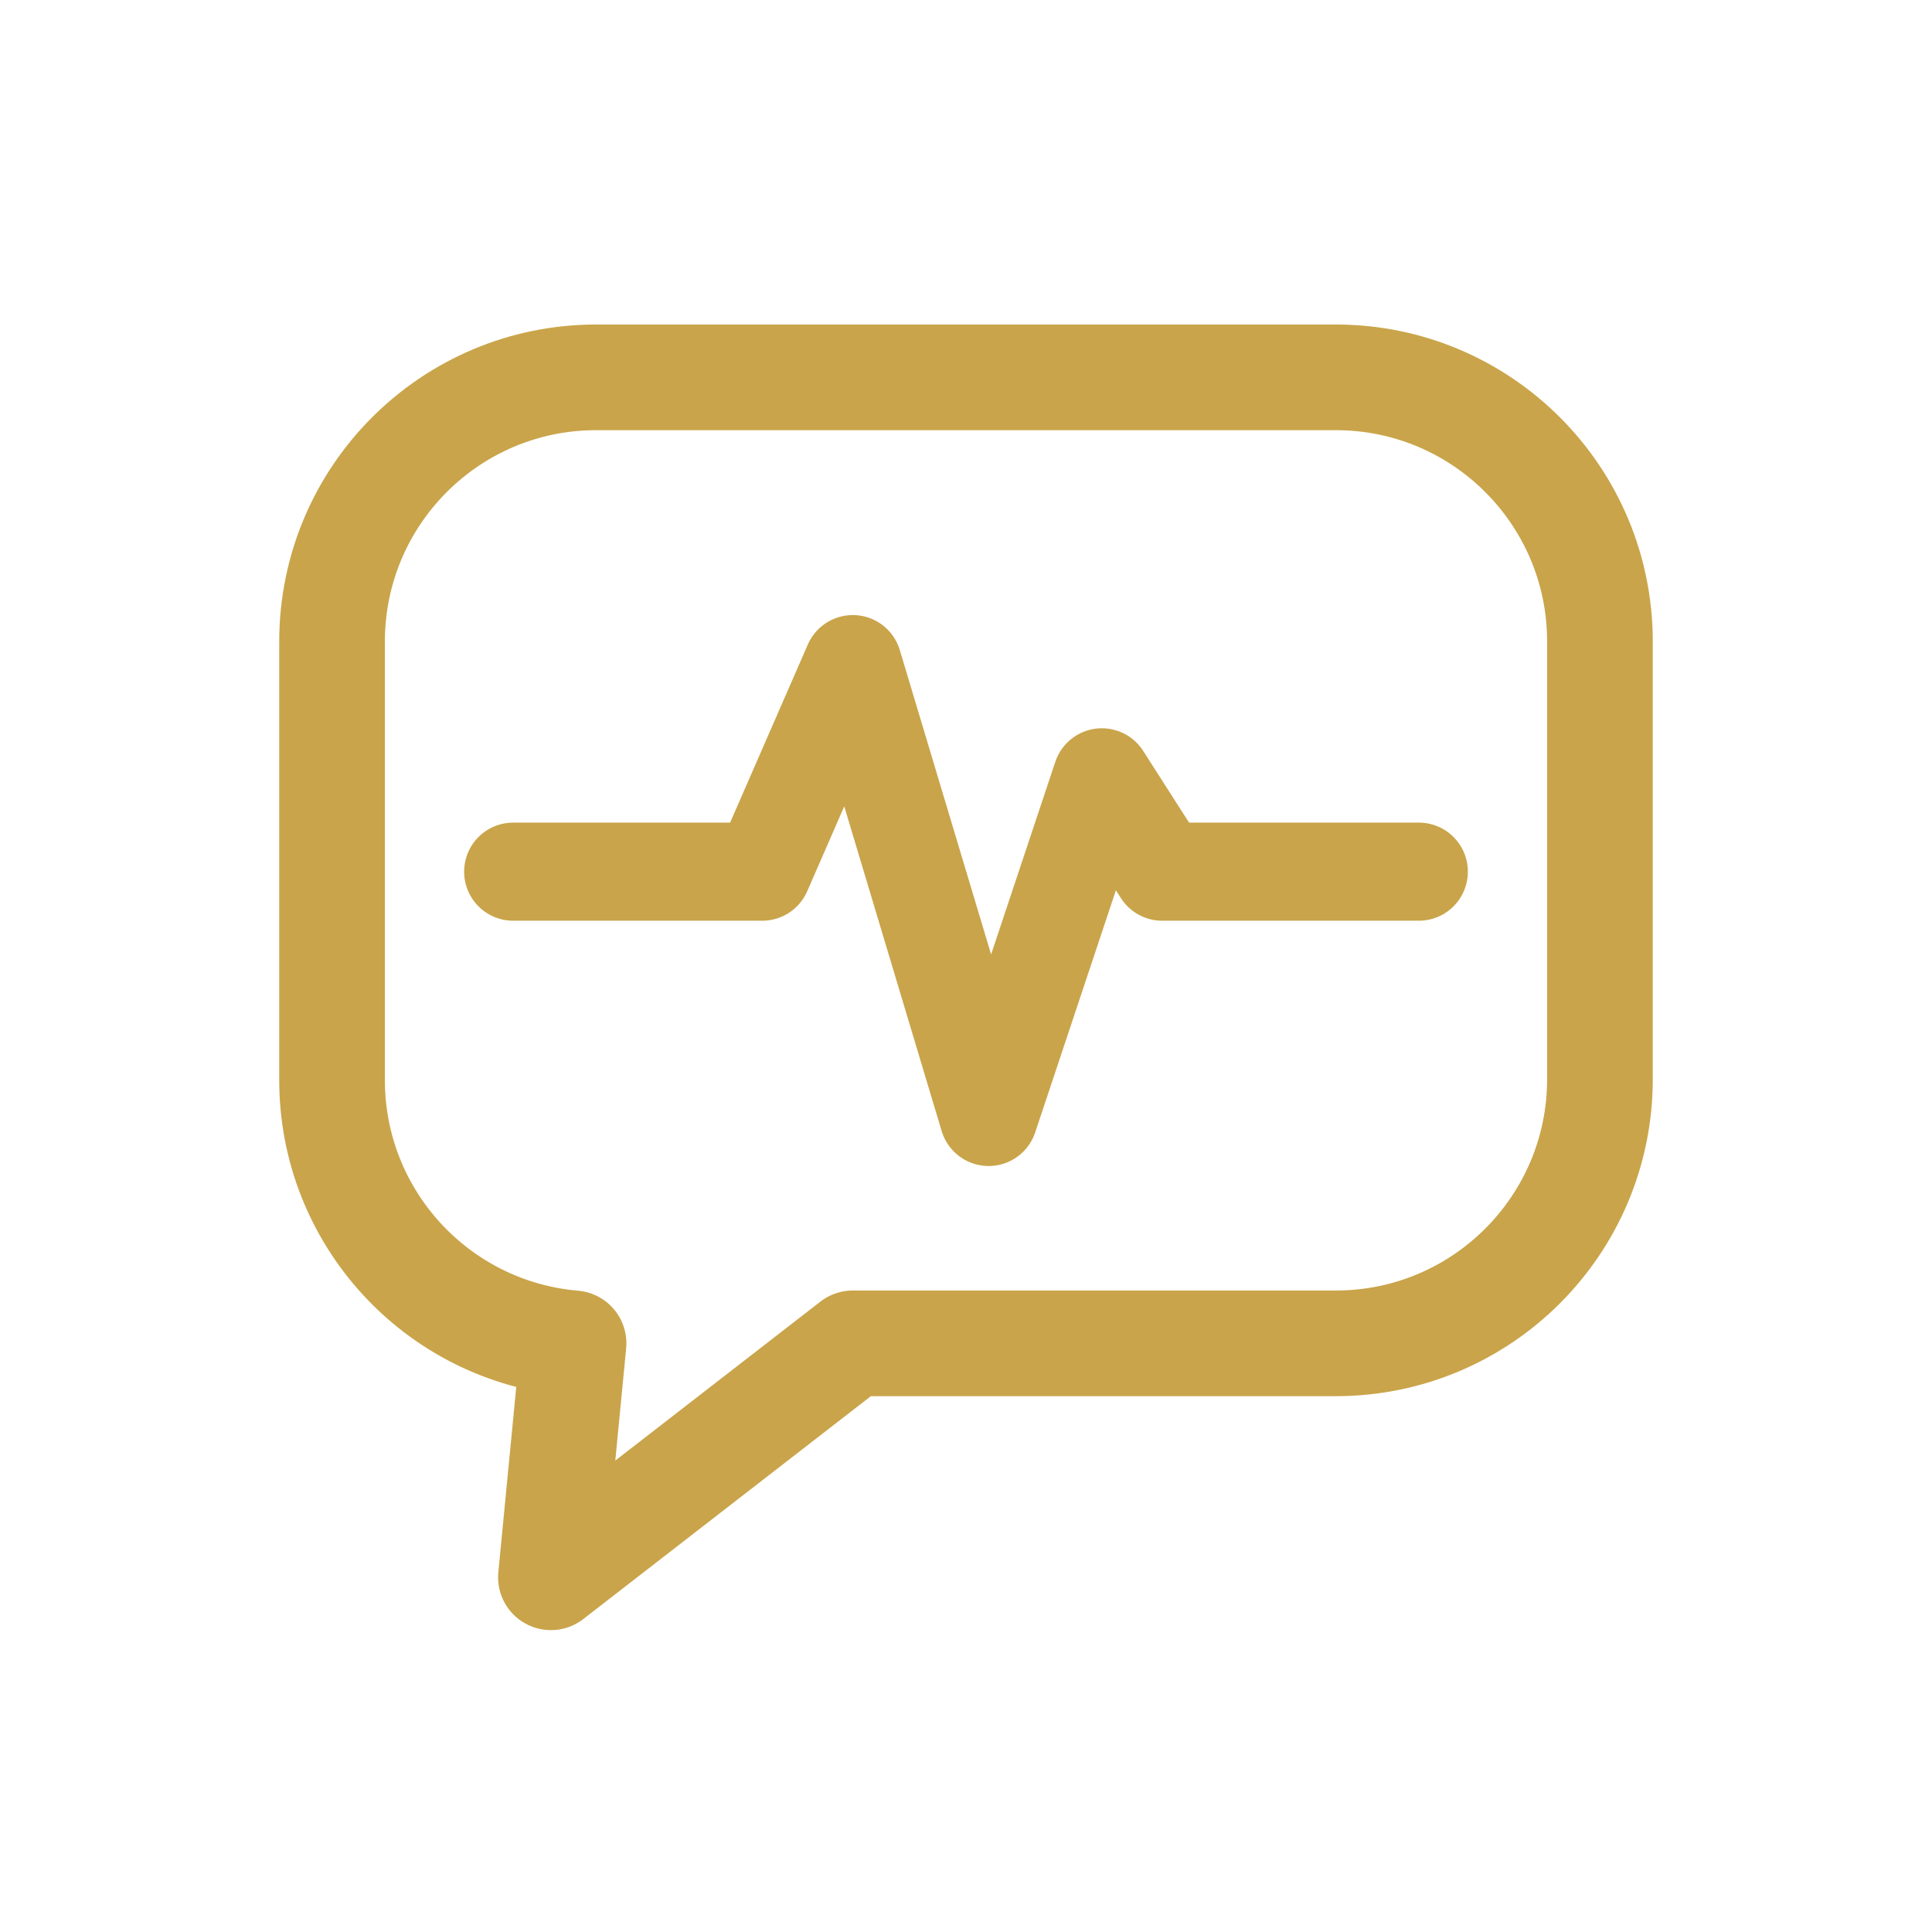
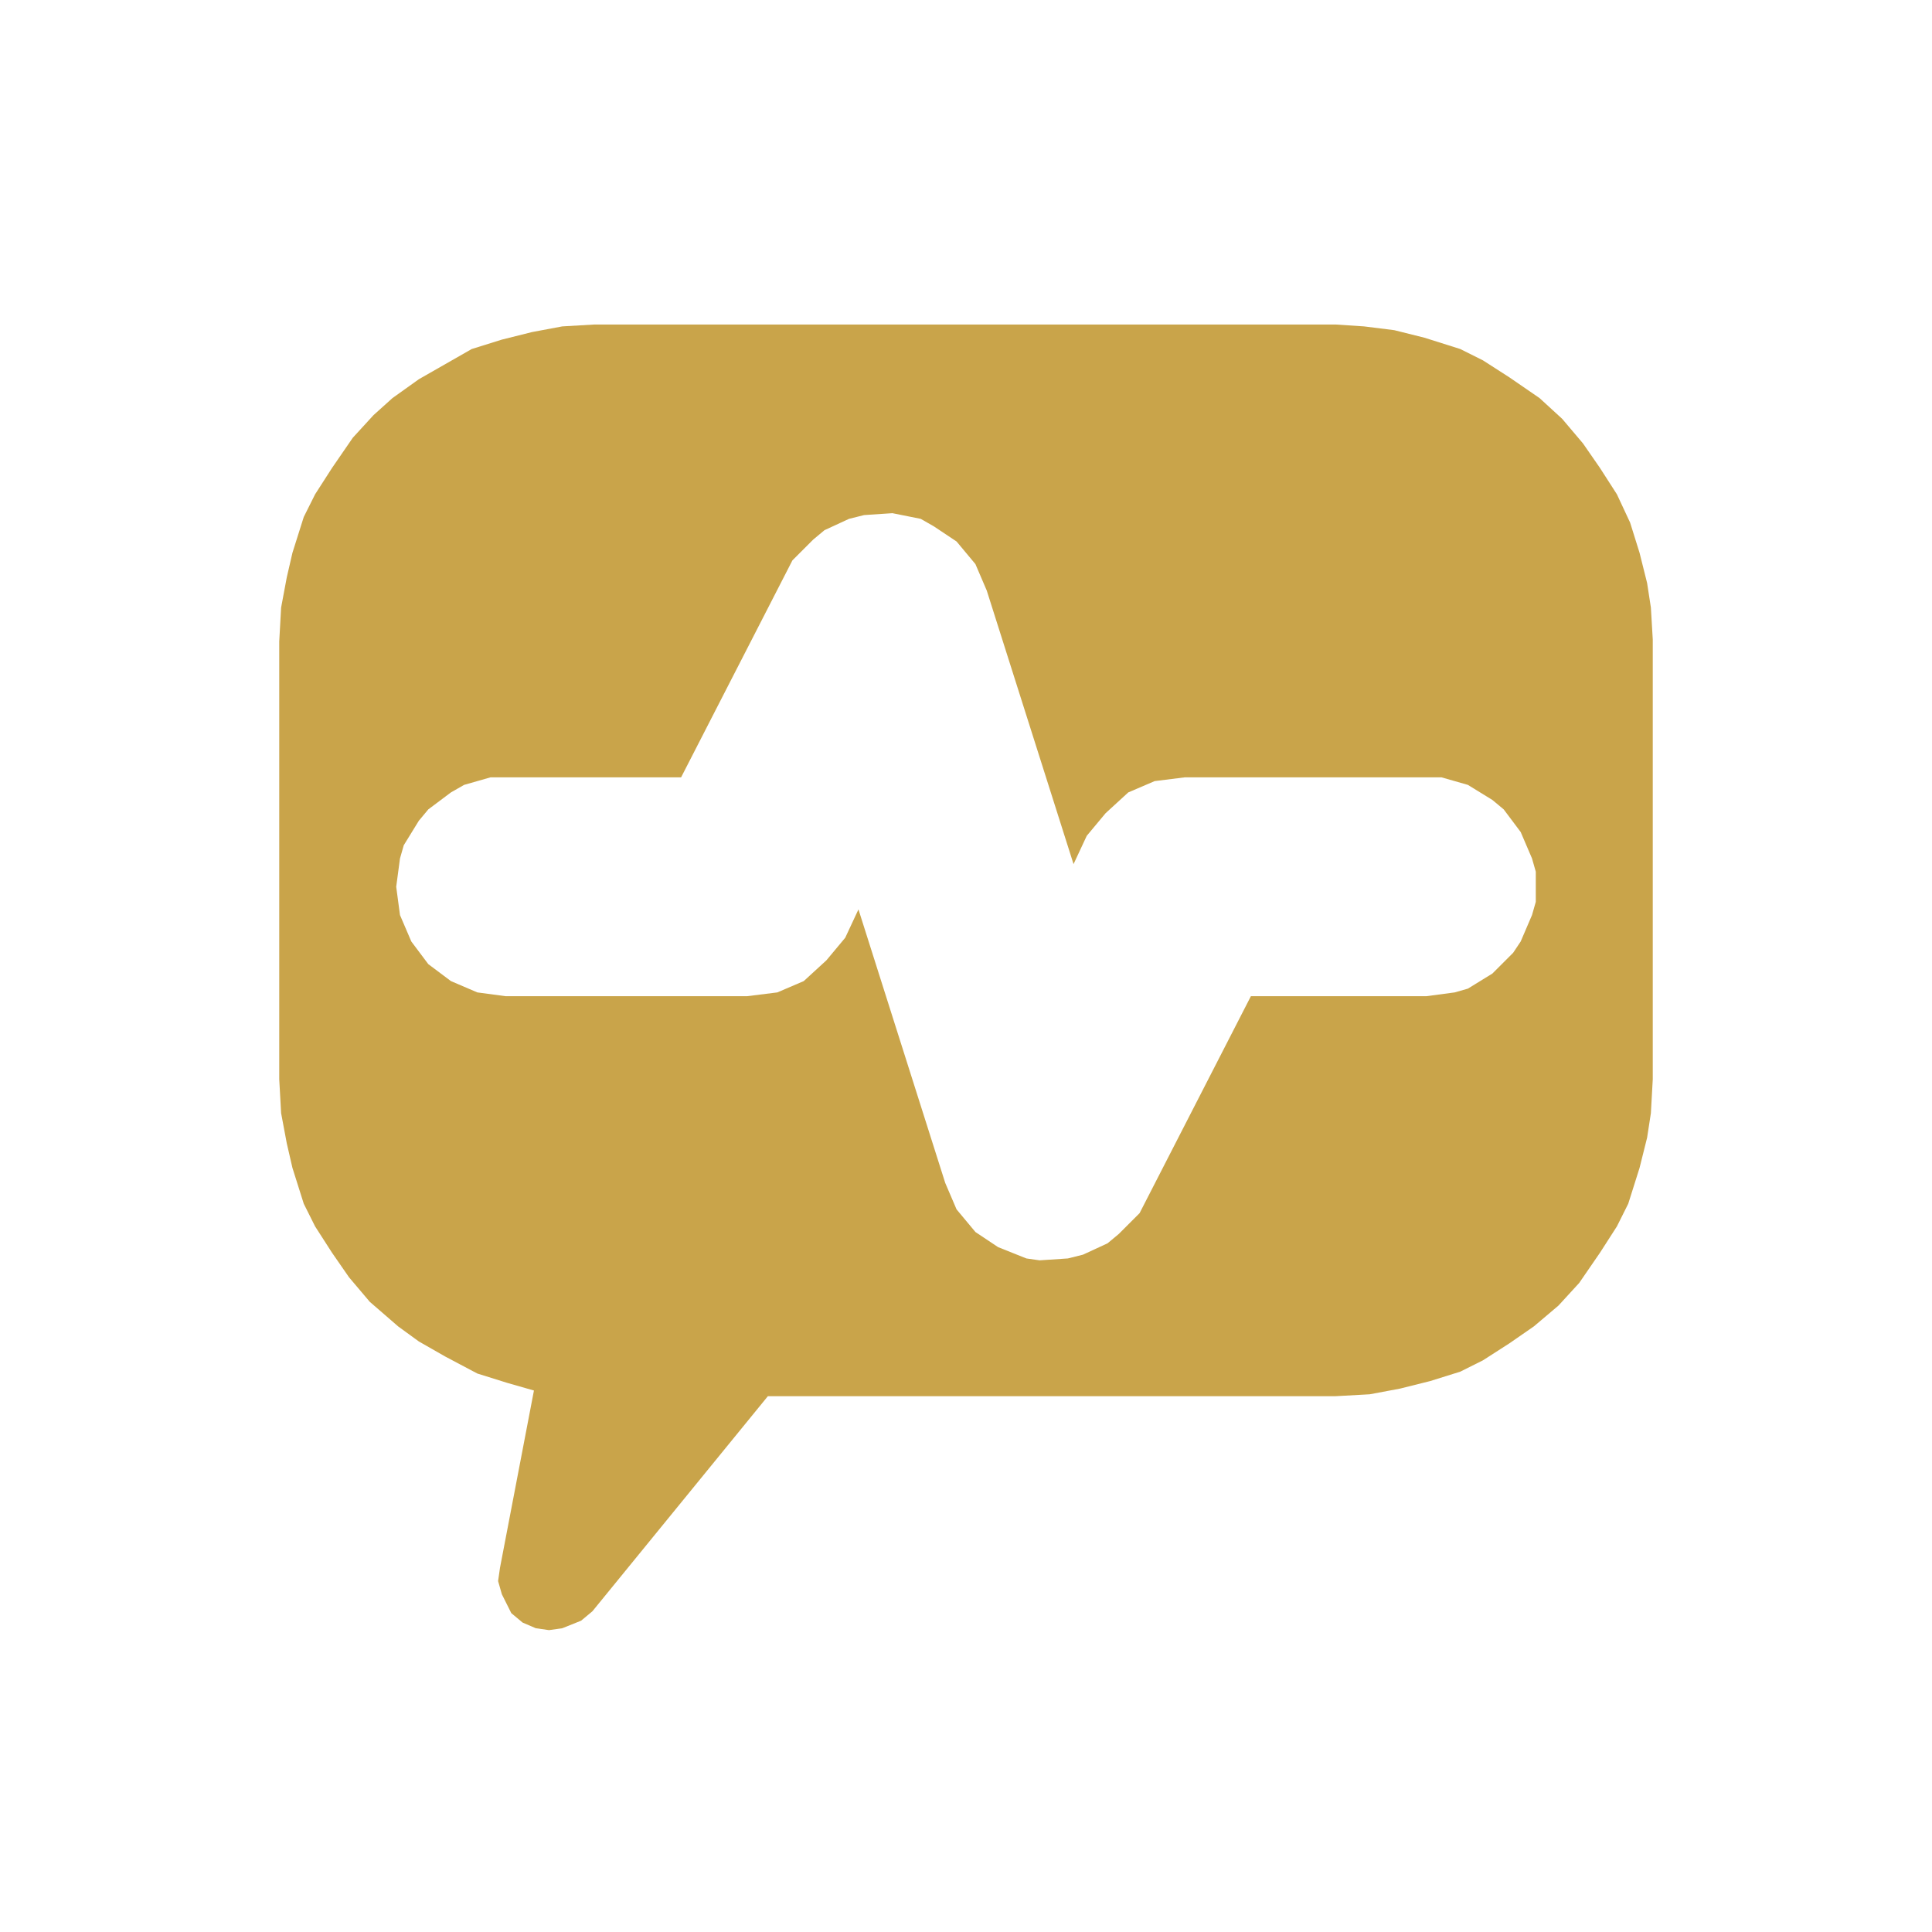
<svg xmlns="http://www.w3.org/2000/svg" viewBox="0 0 1024 1024" width="1024" height="1024" role="img" aria-label="Noirly Pulse mark">
  <style>svg { color: #C9A44A; }</style>
-   <g fill="none" stroke="currentColor" stroke-linecap="round" stroke-linejoin="round">
-     <path stroke-width="56" d="M316 200 H708 A140 140 0 0 1 848 340 V572 A140 140 0 0 1 708 712 H452 L292 836 L304 712              A140 140 0 0 1 176 572 V340 A140 140 0 0 1 316 200 Z" />
-     <path stroke-width="52" d="M272 462 H404 L452 352 L524 592 L584 412 L616 462 H752" />
-   </g>
+   <path fill="currentColor" fill-rule="evenodd" d="M265 831 L264 838 L266 845 L271 855 L277 860 L284 863 L291 864 L298 863 L308 859 L314 854 L407 740 L708 740 L726 739 L742 736 L758 732 L774 727 L786 721 L800 712 L813 703 L826 692 L837 680 L848 664 L857 650 L863 638 L869 619 L873 603 L875 590 L876 572 L876 339 L875 322 L873 309 L869 293 L864 277 L857 262 L848 248 L839 235 L828 222 L816 211 L800 200 L786 191 L774 185 L755 179 L739 175 L723 173 L708 172 L315 172 L298 173 L282 176 L266 180 L250 185 L236 193 L222 201 L208 211 L198 220 L187 232 L176 248 L167 262 L161 274 L155 293 L152 306 L149 322 L148 340 L148 572 L149 590 L152 606 L155 619 L161 638 L167 650 L176 664 L185 677 L196 690 L211 703 L222 711 L236 719 L253 728 L269 733 L283 737 Z M268 528 L253 526 L239 520 L227 511 L218 499 L212 485 L210 470 L212 455 L214 448 L222 435 L227 429 L239 420 L246 416 L260 412 L361 412 L420 297 L431 286 L437 281 L450 275 L458 273 L473 272 L488 275 L495 279 L507 287 L517 299 L523 313 L569 458 L576 443 L586 431 L598 420 L612 414 L628 412 L756 412 L764 412 L778 416 L791 424 L797 429 L806 441 L812 455 L814 462 L814 478 L812 485 L806 499 L802 505 L791 516 L778 524 L771 526 L756 528 L663 528 L604 643 L593 654 L587 659 L574 665 L566 667 L551 668 L544 667 L529 661 L517 653 L507 641 L501 627 L455 482 L448 497 L438 509 L426 520 L412 526 L396 528 Z" />
</svg>
